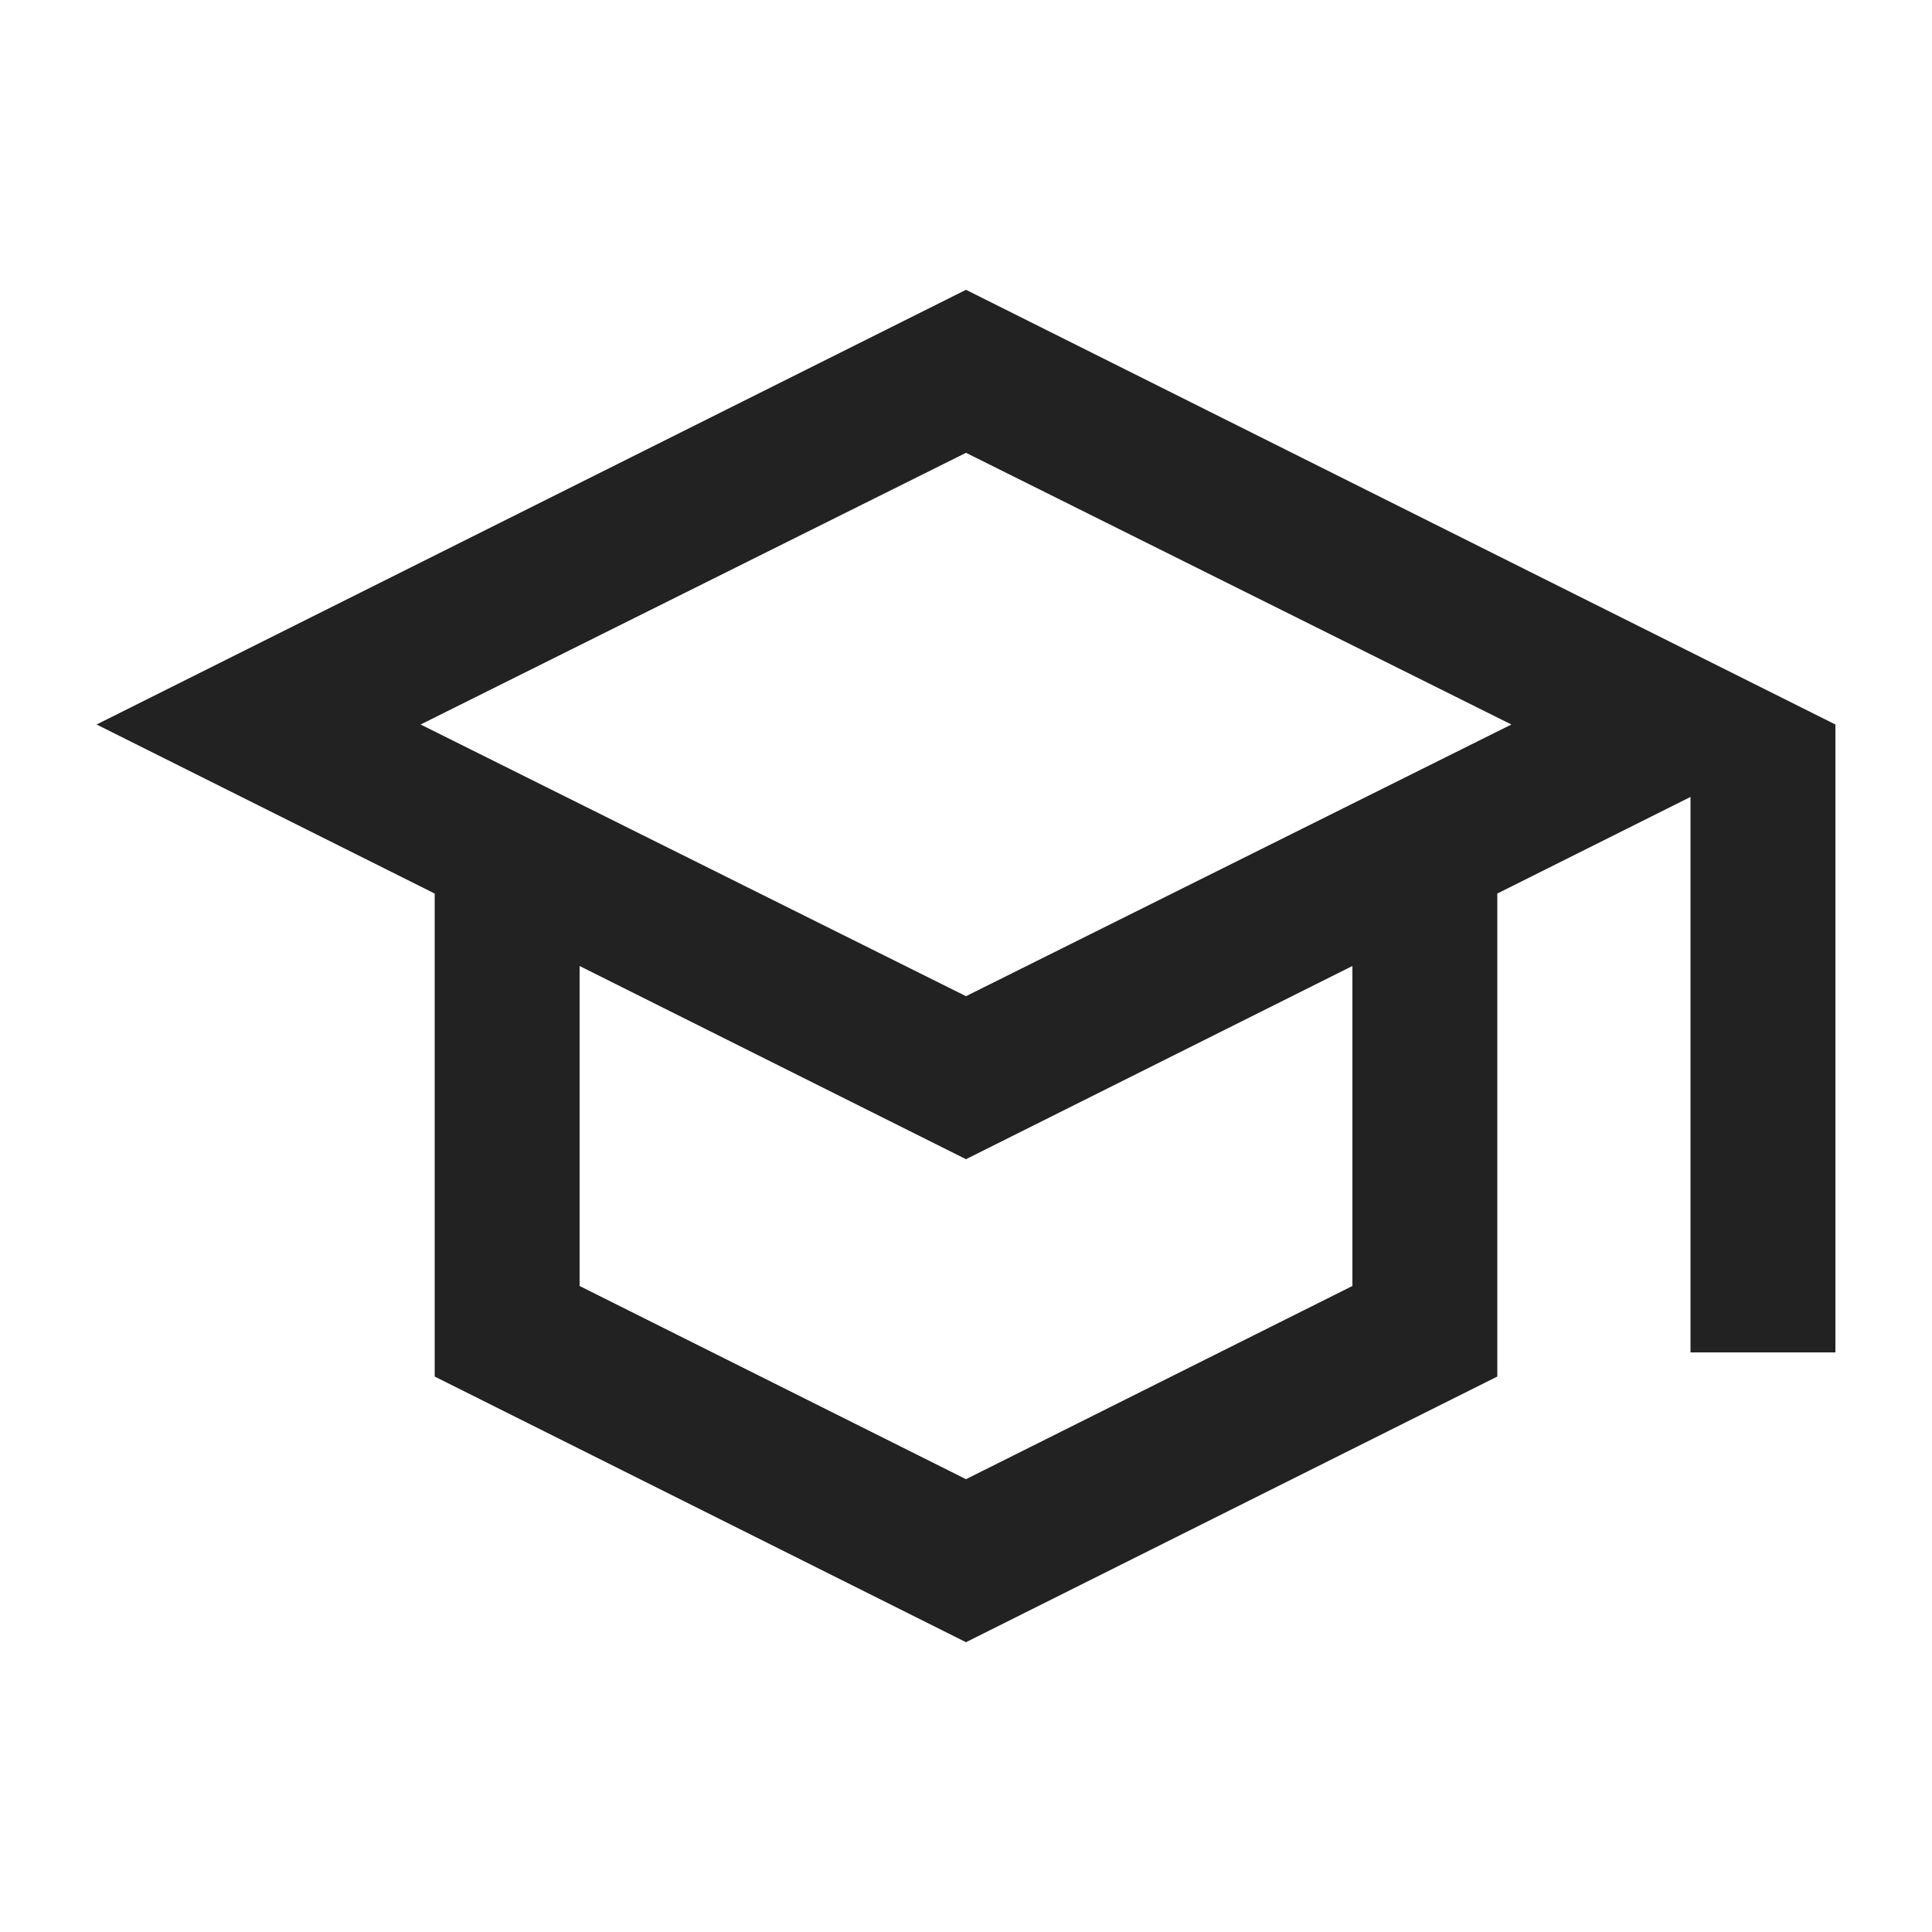
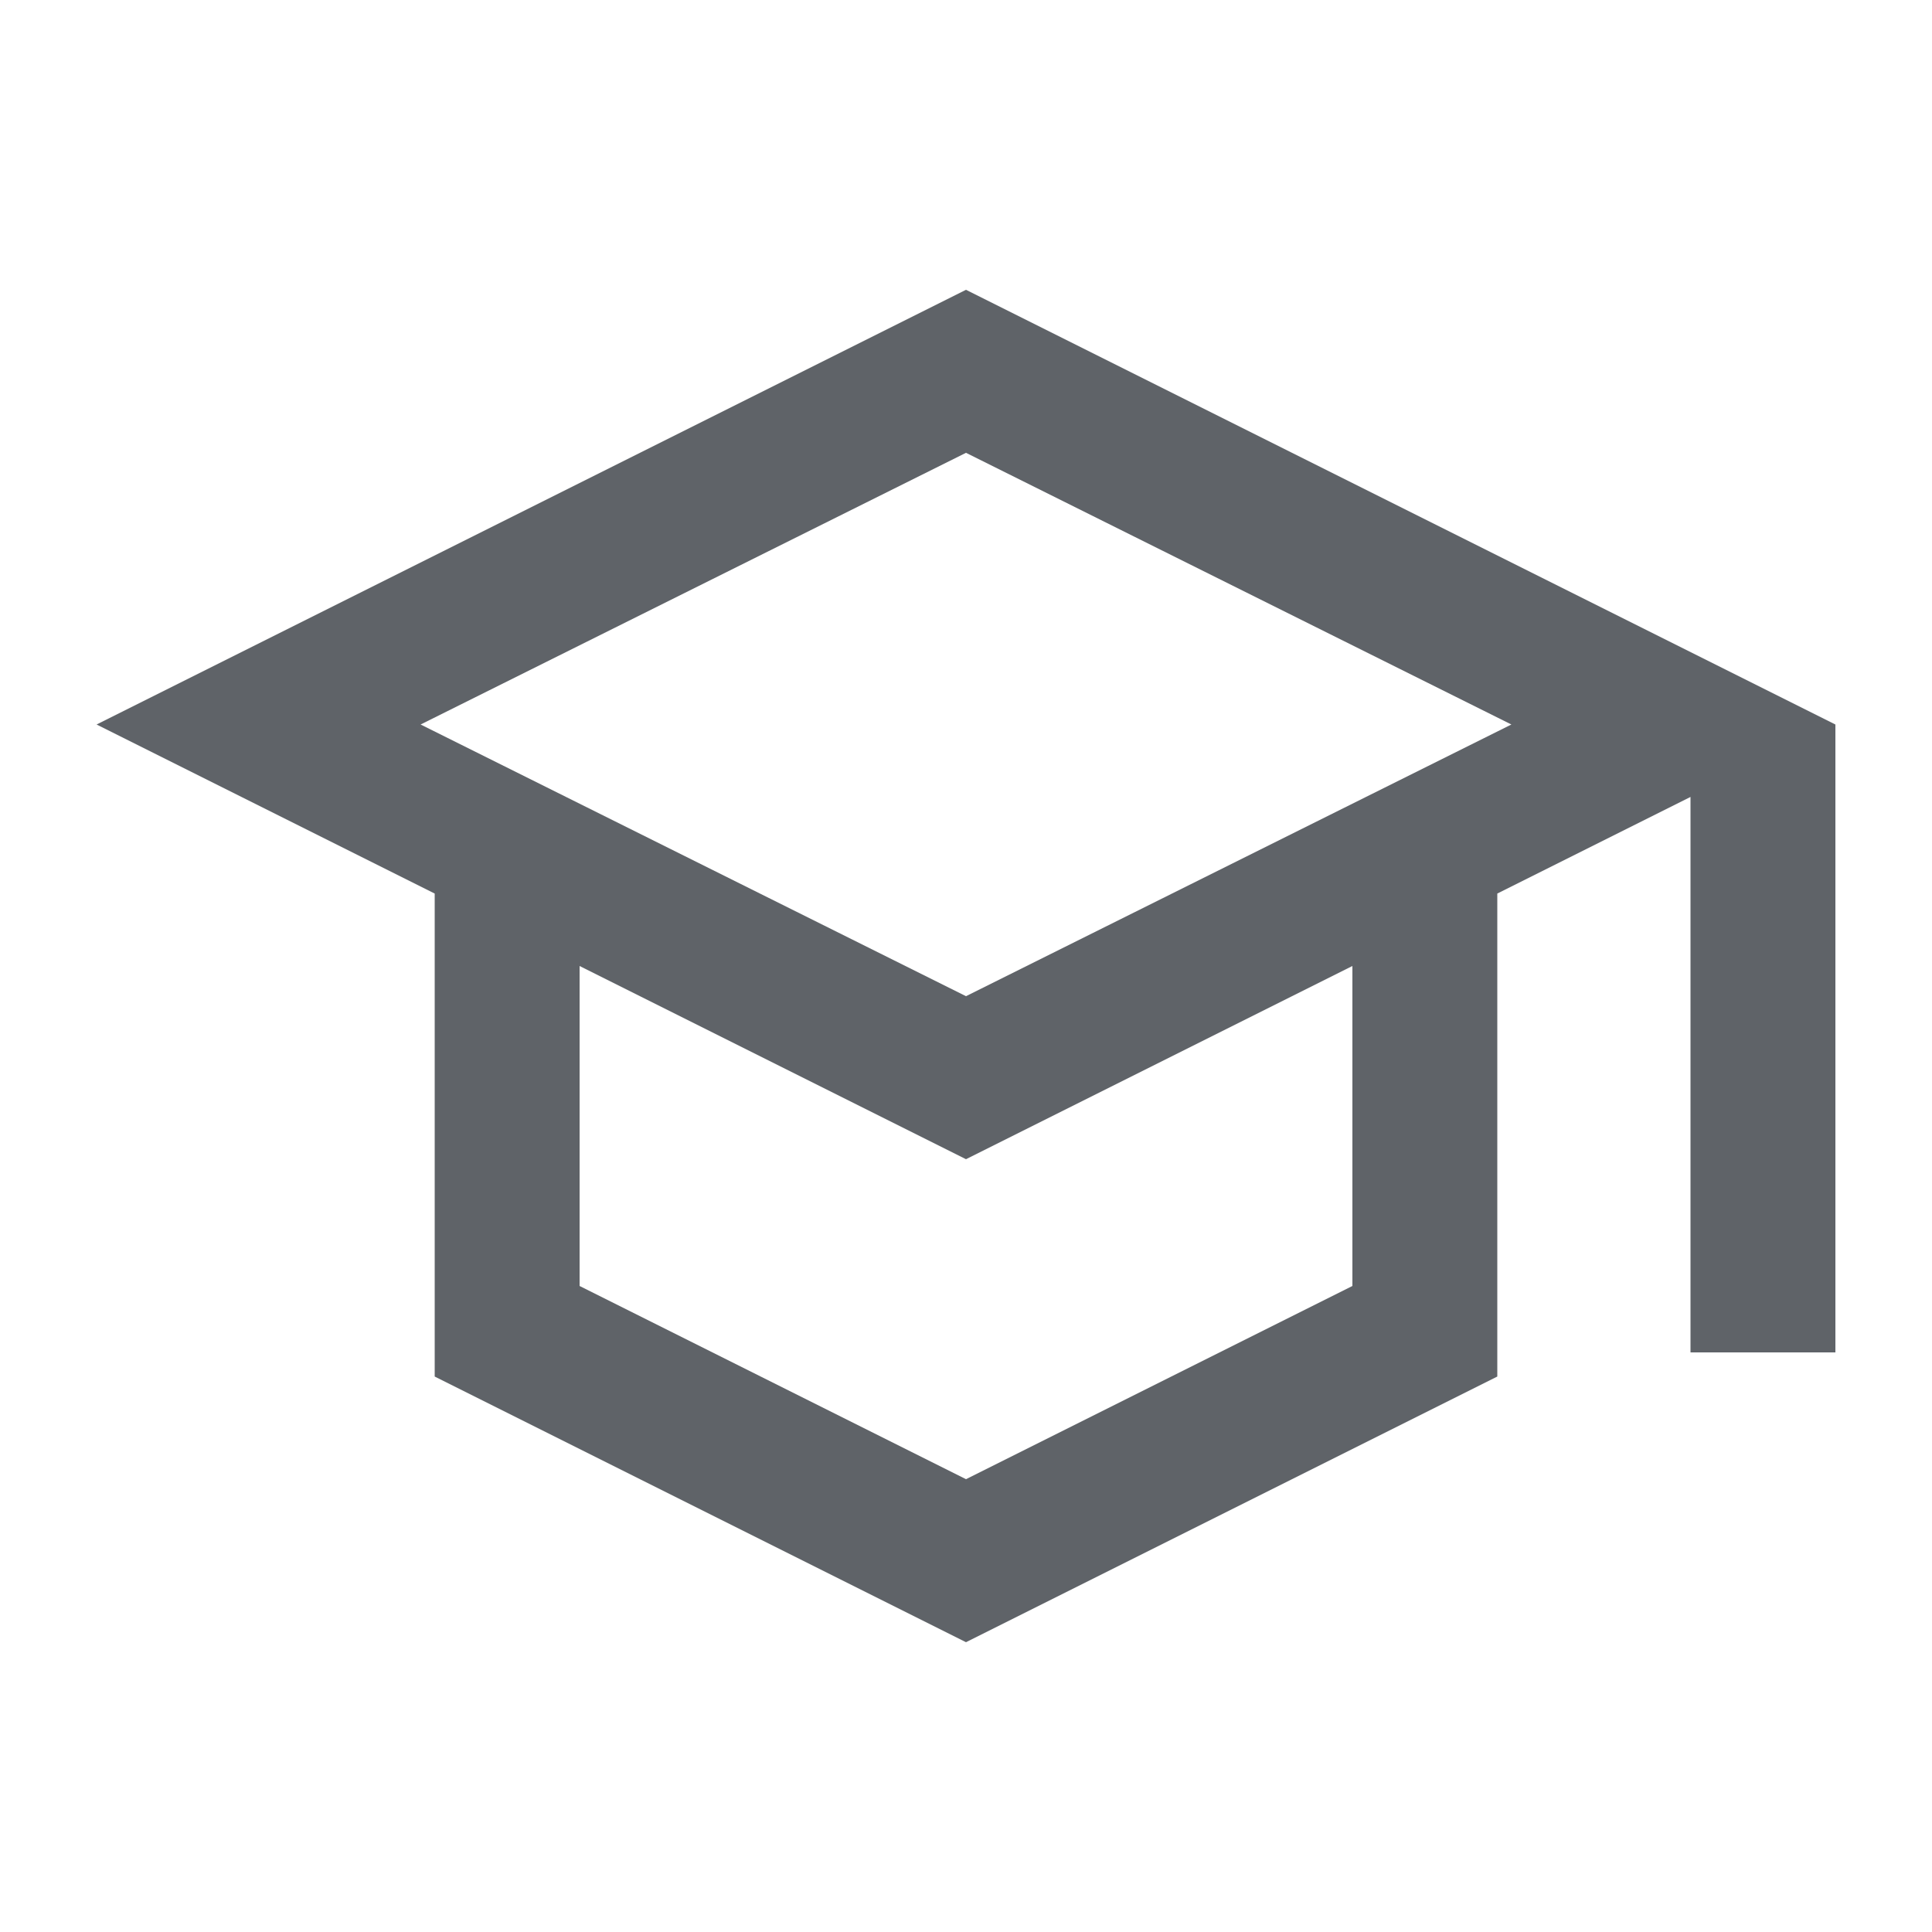
- <svg xmlns="http://www.w3.org/2000/svg" height="20px" viewBox="0 -960 960 960" width="20px" fill="#222222">
+ <svg xmlns="http://www.w3.org/2000/svg" height="20px" viewBox="0 -960 960 960" width="20px" fill="#5f6368">
  <path d="M480-144 216-276v-240L48-600l432-216 432 216v312h-72v-276l-96 48v240L480-144Zm0-321 271-135-271-135-271 135 271 135Zm0 240 192-96v-159l-192 96-192-96v159l192 96Zm0-240Zm0 81Zm0 0Z" />
</svg>
